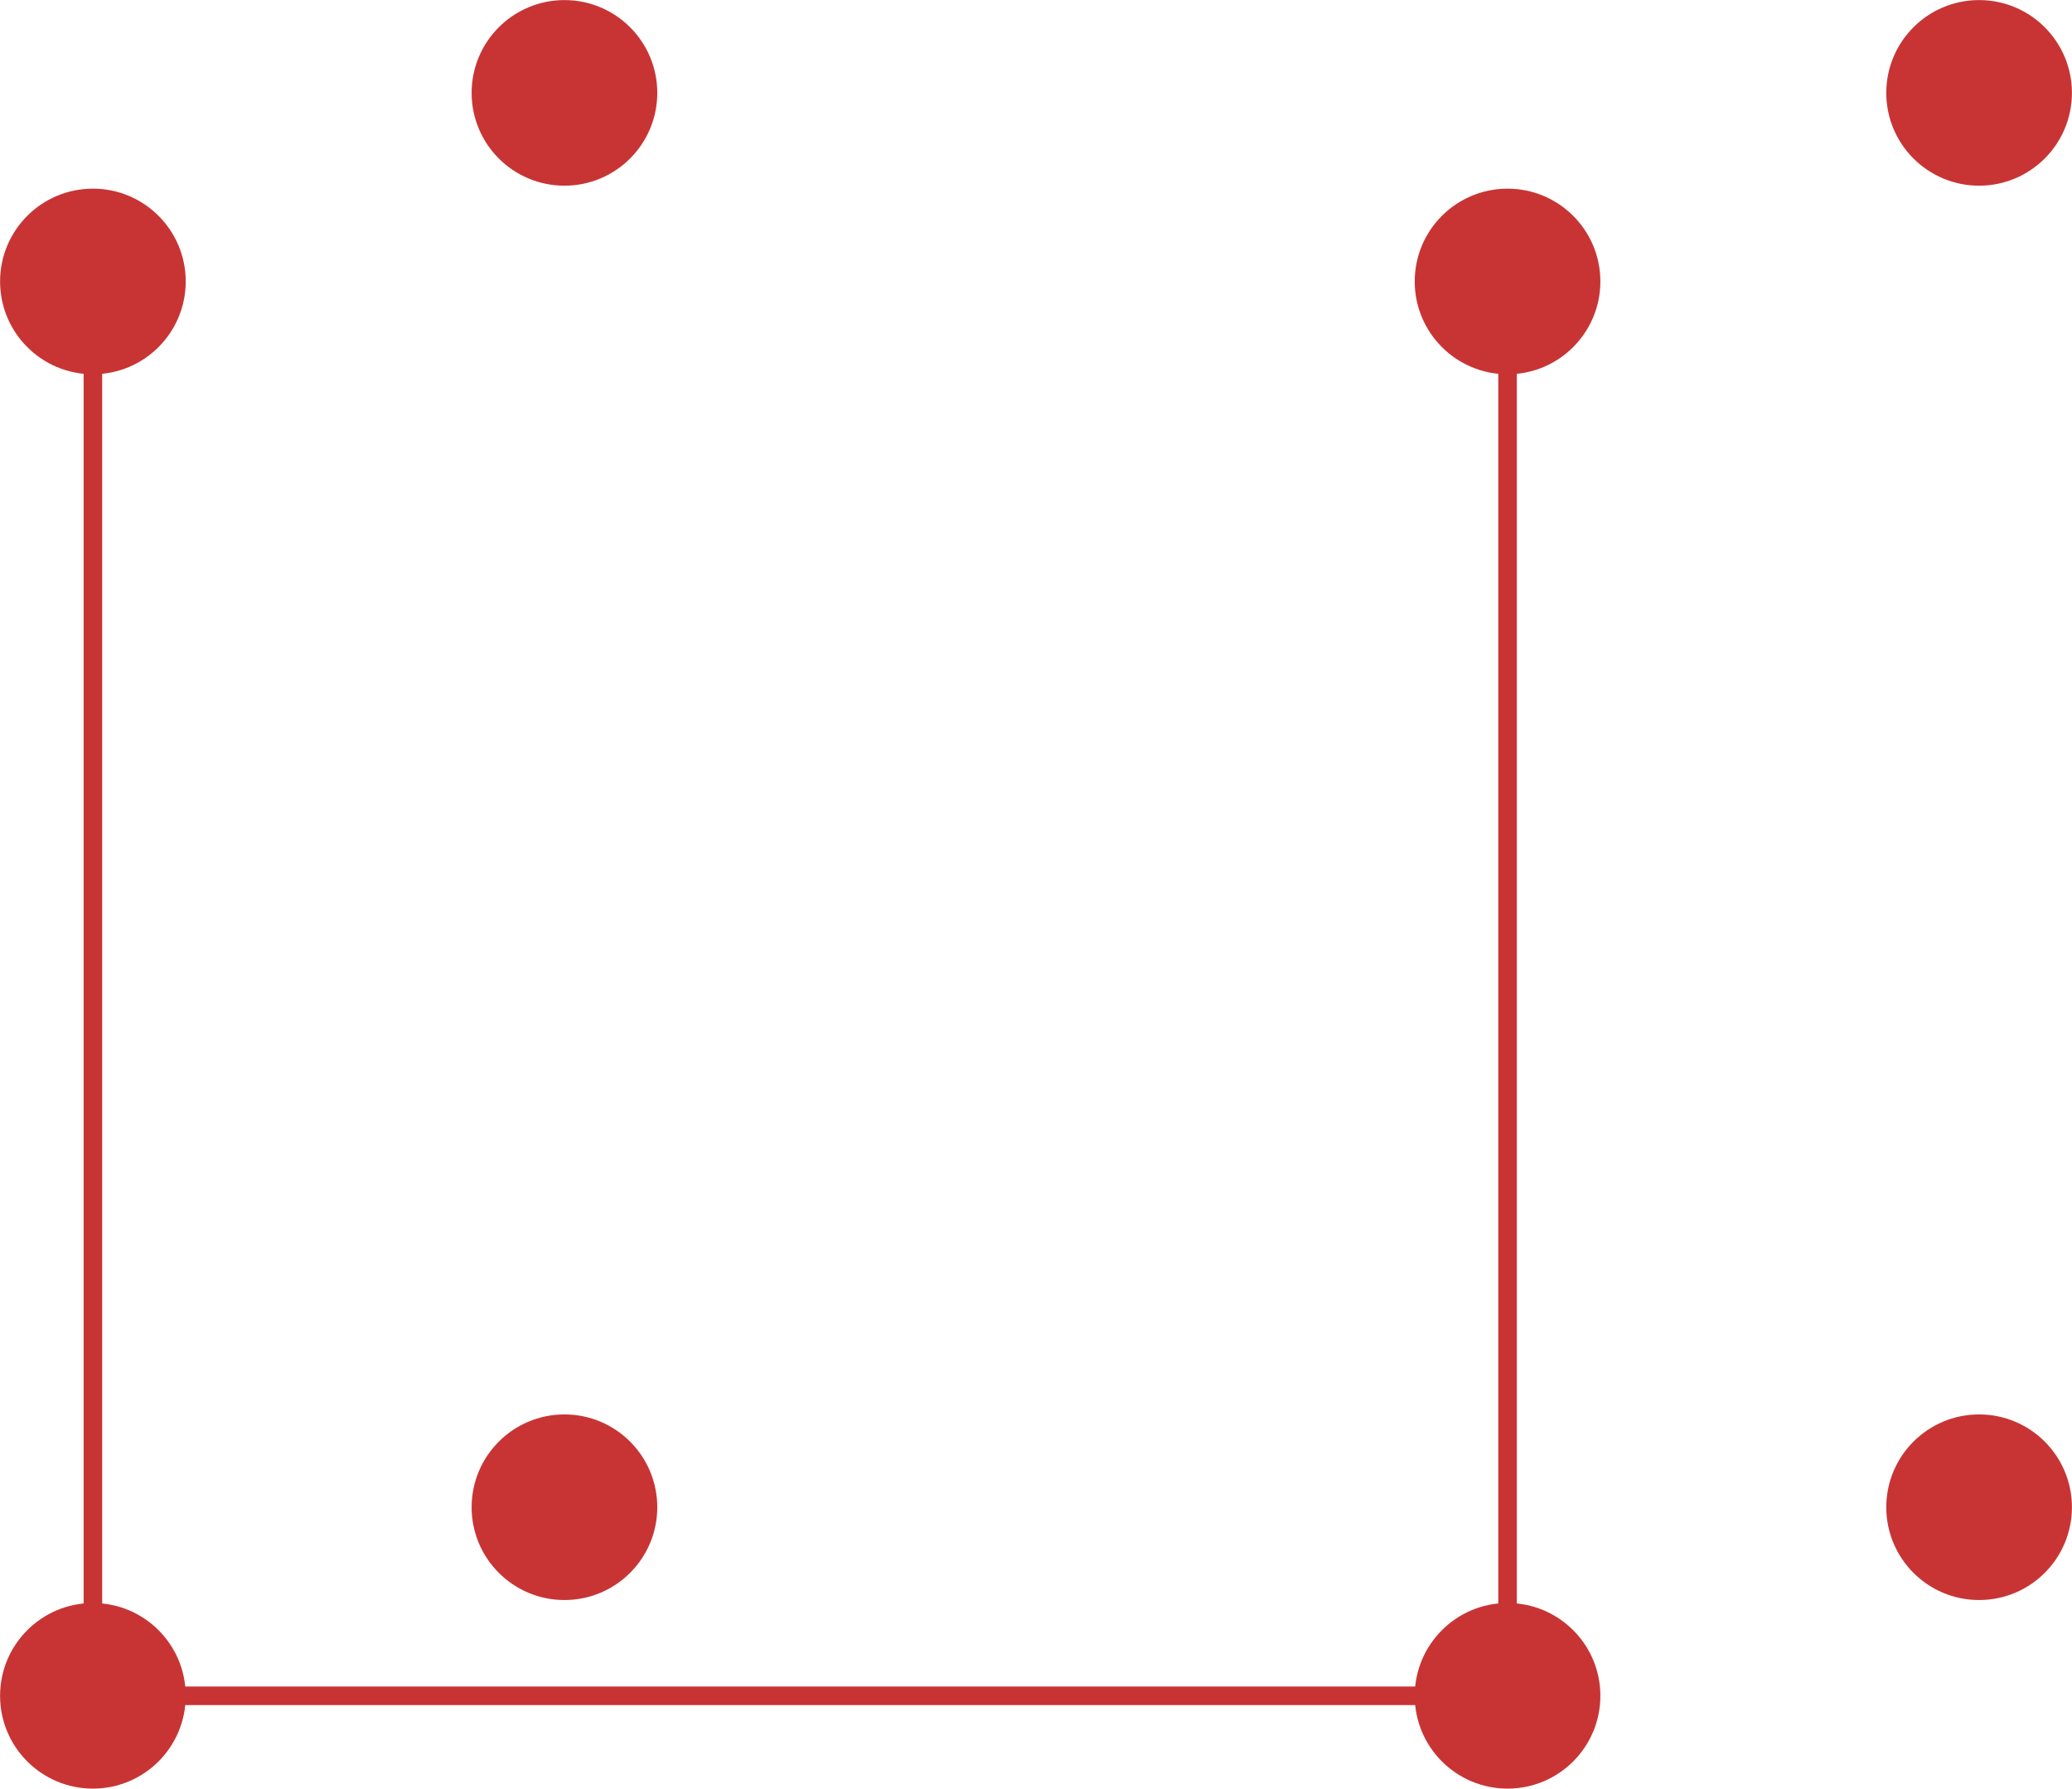
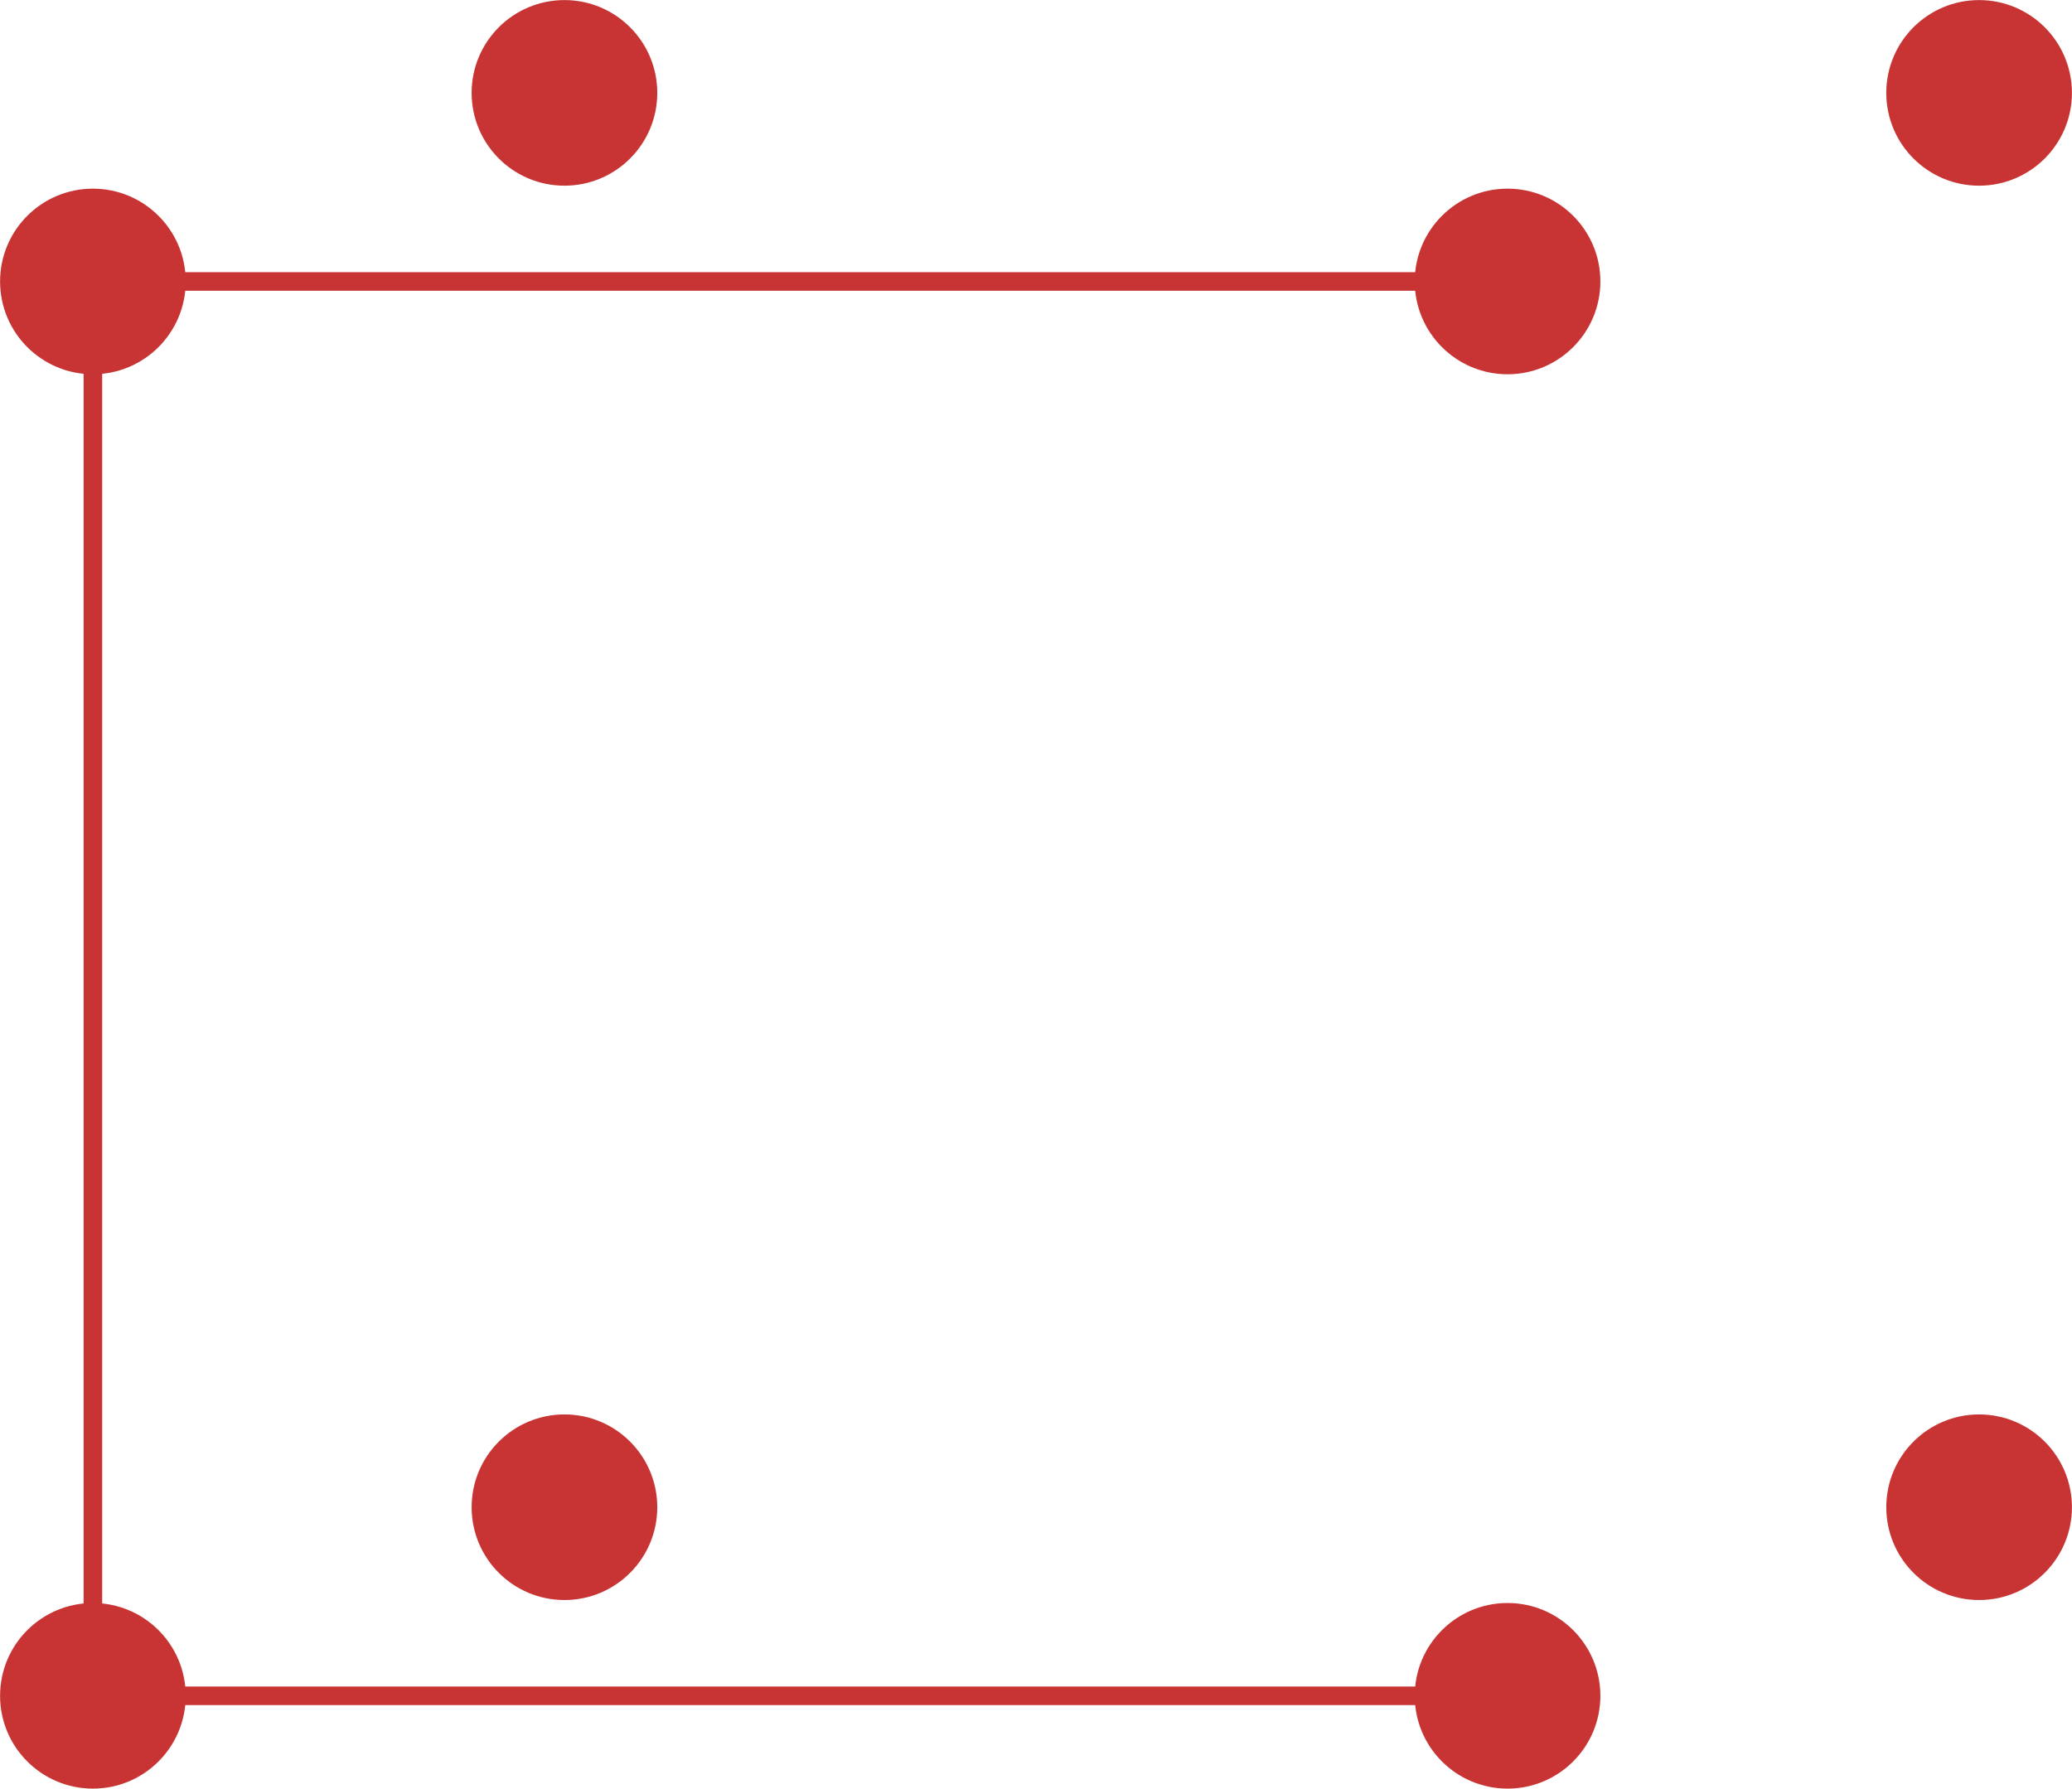
<svg xmlns="http://www.w3.org/2000/svg" version="1.1" width="27902.0mm" height="24092.0mm" viewBox="33039.0 31769.0 27902.0 24092.0">
  <g style="fill:#000000; fill-opacity:0.0;  stroke:#000000; stroke-width:0; stroke-opacity:1;  stroke-linecap:round; stroke-linejoin:round;">
    <g style="fill:#C83434; fill-opacity:1.0;  stroke:#C83434; stroke-width:0.001; stroke-opacity:1;  stroke-linecap:round; stroke-linejoin:round;">
      <circle cx="34290" cy="35560" r="1250" />
    </g>
    <g style="fill:#C83434; fill-opacity:1.0;  stroke:#C83434; stroke-width:0.001; stroke-opacity:1;  stroke-linecap:round; stroke-linejoin:round;">
      <circle cx="40640" cy="33020" r="1250" />
    </g>
    <g style="fill:#C83434; fill-opacity:1.0;  stroke:#C83434; stroke-width:0.001; stroke-opacity:1;  stroke-linecap:round; stroke-linejoin:round;">
      <circle cx="53340" cy="35560" r="1250" />
    </g>
    <g style="fill:#C83434; fill-opacity:1.0;  stroke:#C83434; stroke-width:0.001; stroke-opacity:1;  stroke-linecap:round; stroke-linejoin:round;">
      <circle cx="59690" cy="33020" r="1250" />
    </g>
    <g style="fill:#C83434; fill-opacity:1.0;  stroke:#C83434; stroke-width:0.001; stroke-opacity:1;  stroke-linecap:round; stroke-linejoin:round;">
      <circle cx="34290" cy="54610" r="1250" />
    </g>
    <g style="fill:#C83434; fill-opacity:1.0;  stroke:#C83434; stroke-width:0.001; stroke-opacity:1;  stroke-linecap:round; stroke-linejoin:round;">
      <circle cx="40640" cy="52070" r="1250" />
    </g>
    <g style="fill:#C83434; fill-opacity:1.0;  stroke:#C83434; stroke-width:0.001; stroke-opacity:1;  stroke-linecap:round; stroke-linejoin:round;">
      <circle cx="53340" cy="54610" r="1250" />
    </g>
    <g style="fill:#C83434; fill-opacity:1.0;  stroke:#C83434; stroke-width:0.001; stroke-opacity:1;  stroke-linecap:round; stroke-linejoin:round;">
      <circle cx="59690" cy="52070" r="1250" />
    </g>
    <g style="fill:#C83434; fill-opacity:0.0;  stroke:#C83434; stroke-width:250; stroke-opacity:1;  stroke-linecap:round; stroke-linejoin:round;">
-       <path d="M53340 35560 L53340 54610 " />
+       <path d="M34290 35560 L53340 35560 " />
      <path d="M34290 54610 L53340 54610 " />
      <path d="M34290 35560 L34290 54610 " />
    </g>
  </g>
</svg>
